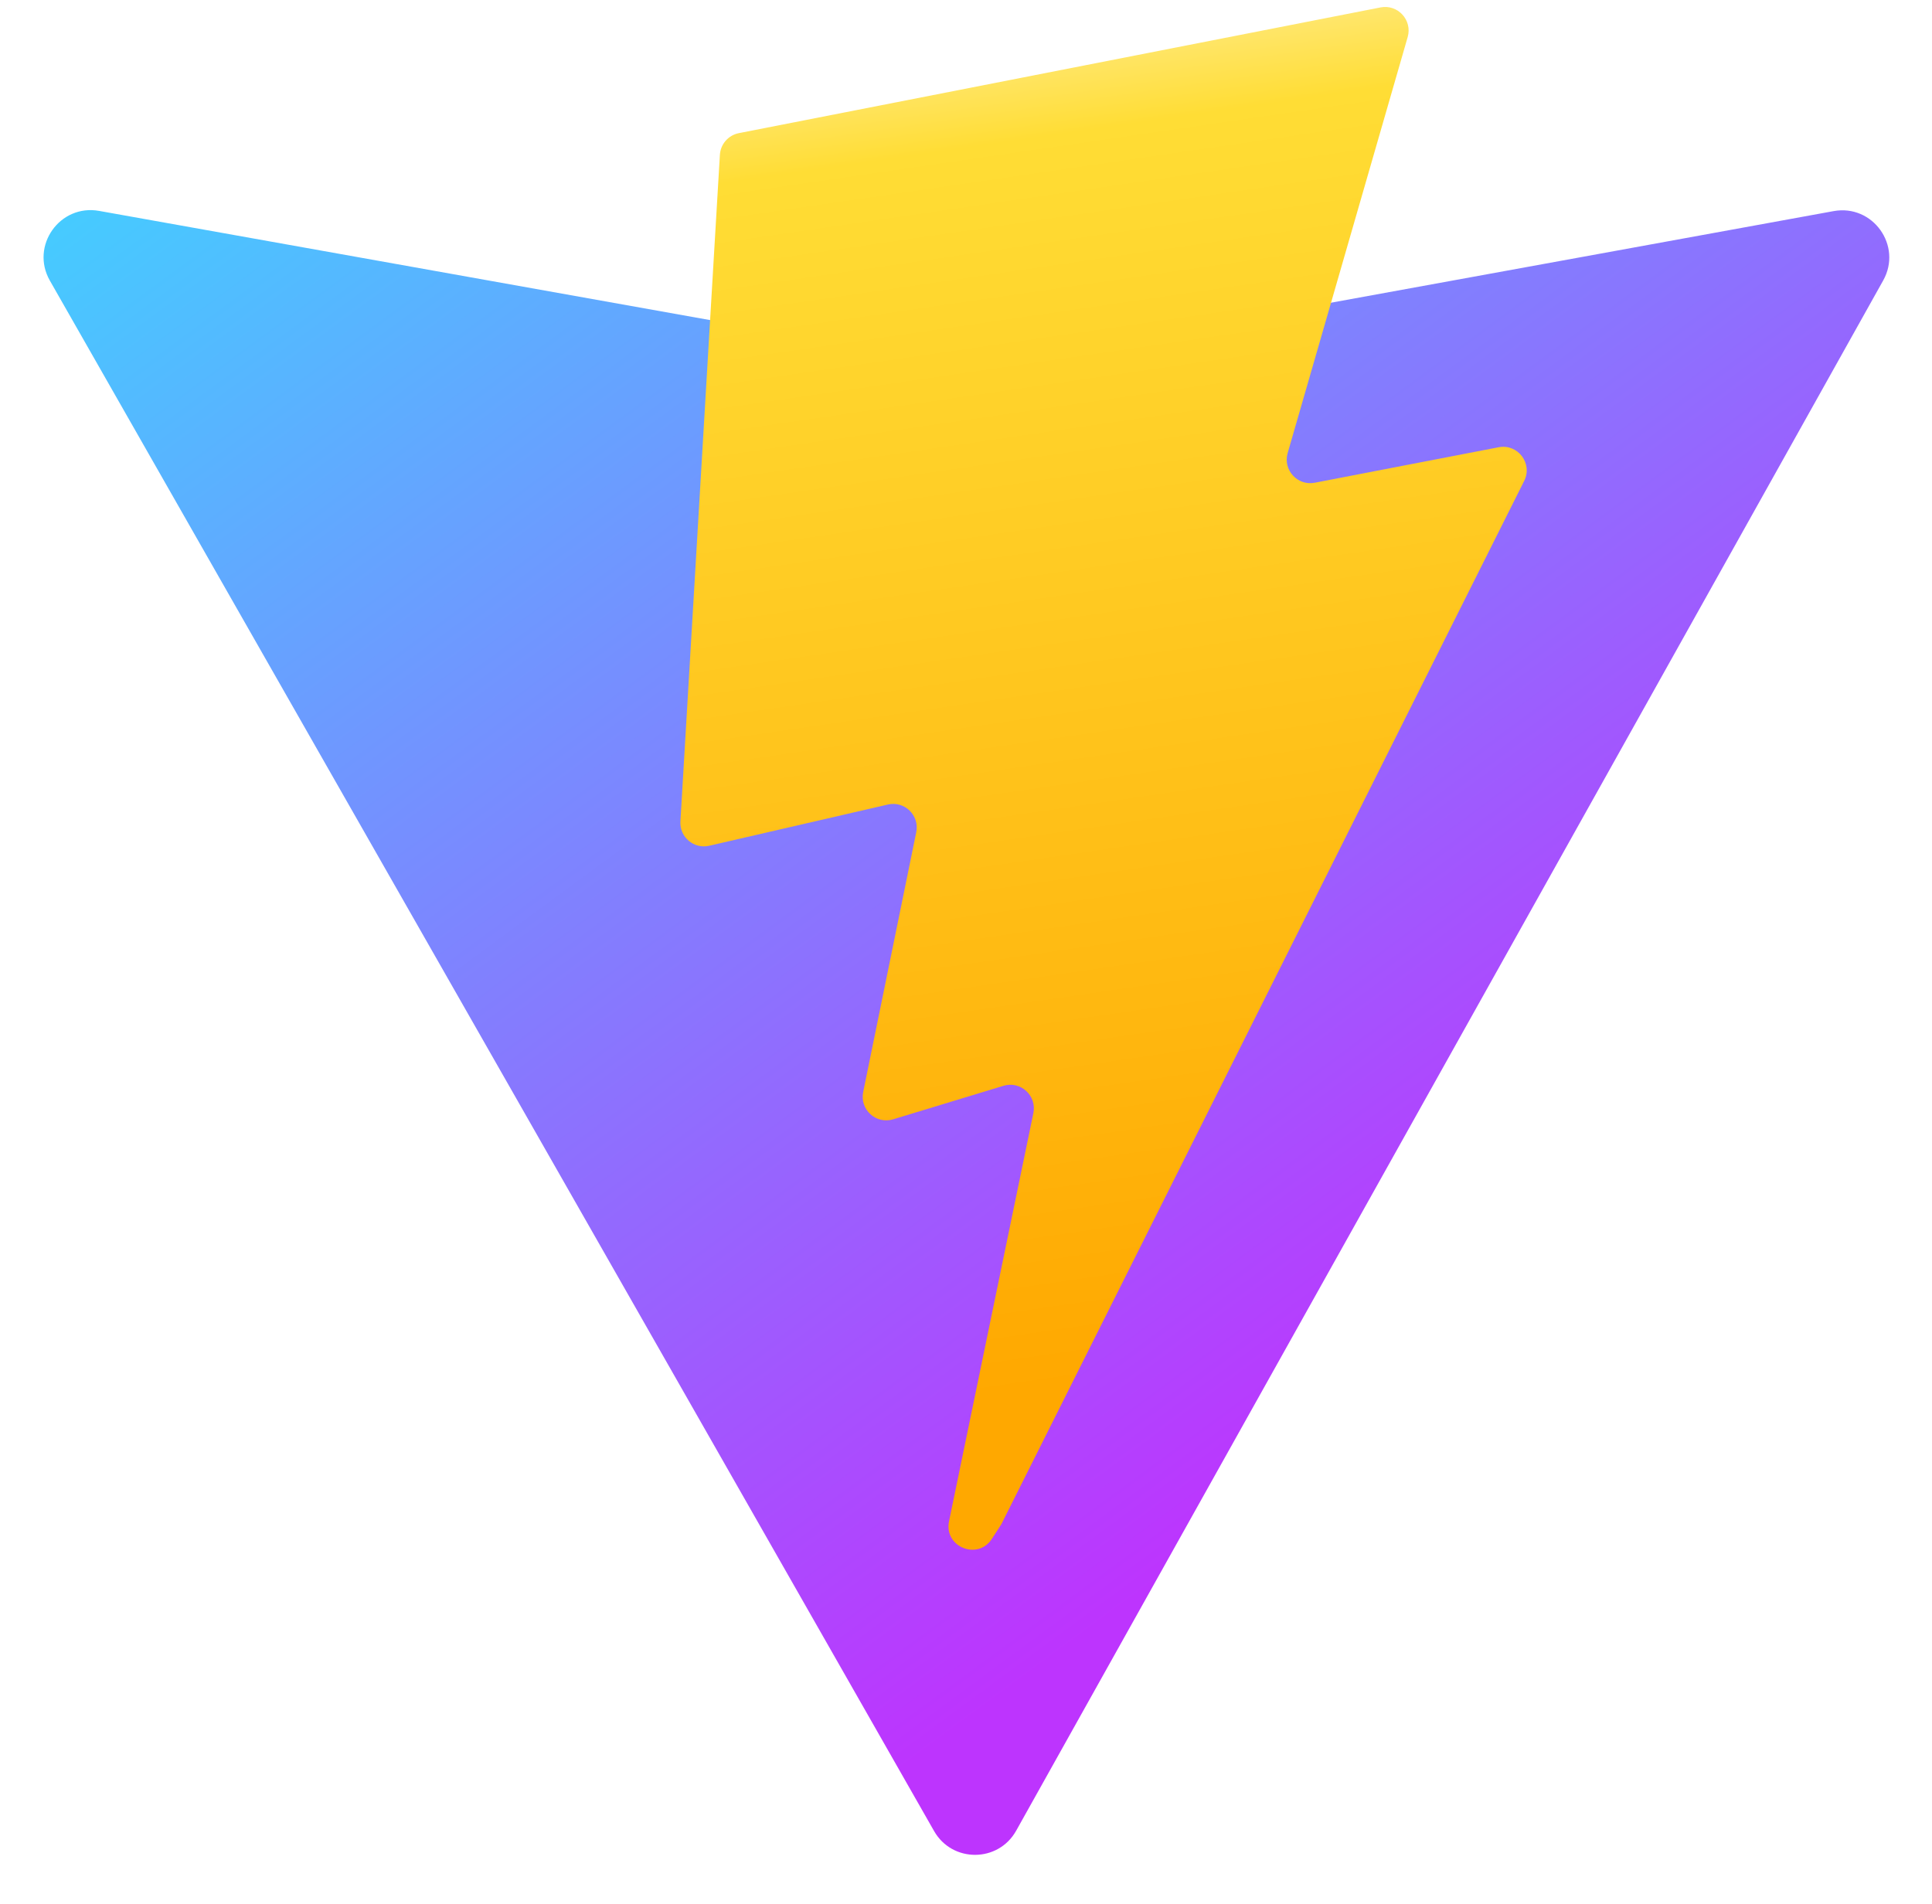
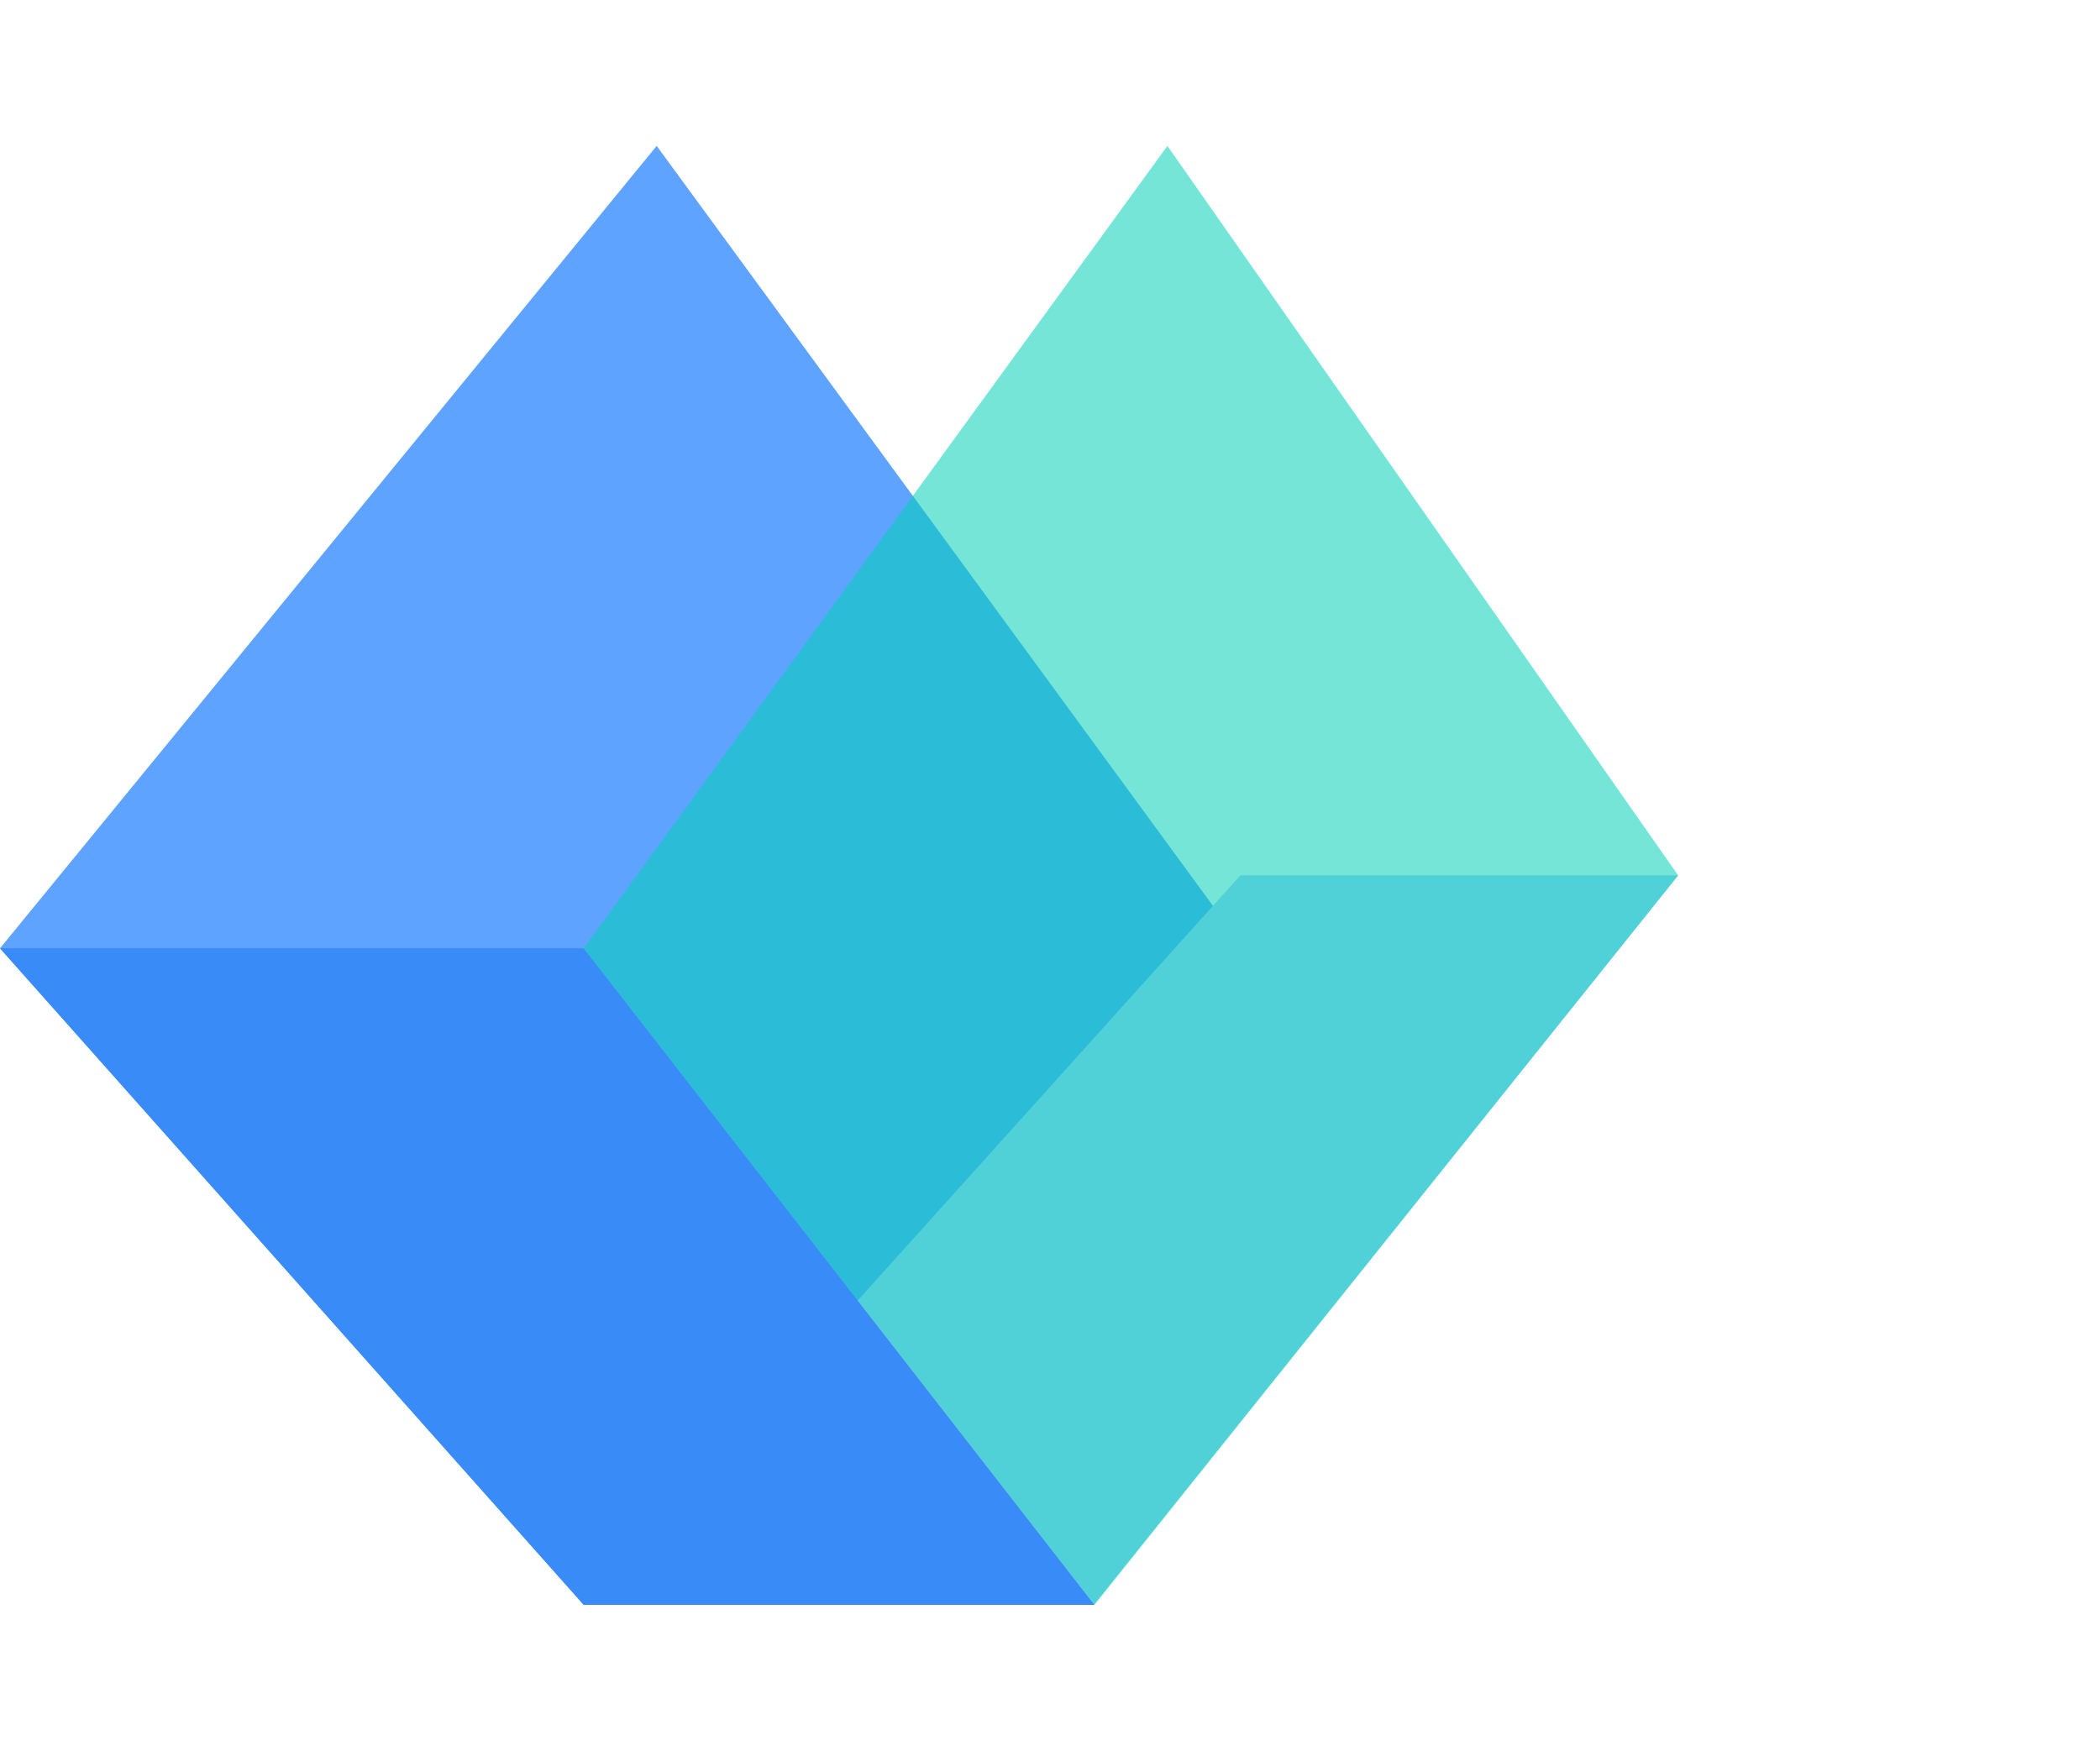
- <svg xmlns="http://www.w3.org/2000/svg" width="410" height="404" viewBox="0 0 410 404" fill="none">
-   <path d="M399.641 59.525L215.643 388.545C211.844 395.338 202.084 395.378 198.228 388.618L10.582 59.556C6.381 52.19 12.68 43.267 21.028 44.759L205.223 77.682C206.398 77.892 207.601 77.89 208.776 77.676L389.119 44.806C397.439 43.289 403.768 52.143 399.641 59.525Z" fill="url(#paint0_linear)" />
-   <path d="M292.965 1.574L156.801 28.255C154.563 28.694 152.906 30.59 152.771 32.866L144.395 174.33C144.198 177.662 147.258 180.248 150.51 179.498L188.42 170.749C191.967 169.931 195.172 173.055 194.443 176.622L183.18 231.775C182.422 235.487 185.907 238.661 189.532 237.56L212.947 230.446C216.577 229.344 220.065 232.527 219.297 236.242L201.398 322.875C200.278 328.294 207.486 331.249 210.492 326.603L212.5 323.5L323.454 102.072C325.312 98.365 322.108 94.137 318.036 94.923L279.014 102.454C275.347 103.161 272.227 99.746 273.262 96.158L298.731 7.867C299.767 4.273 296.636 0.855 292.965 1.574Z" fill="url(#paint1_linear)" />
-   <defs>
-     <linearGradient id="paint0_linear" x1="6" y1="33" x2="235" y2="344" gradientUnits="userSpaceOnUse">
-       <stop stop-color="#41D1FF" />
-       <stop offset="1" stop-color="#BD34FE" />
-     </linearGradient>
-     <linearGradient id="paint1_linear" x1="194.651" y1="8.818" x2="236.076" y2="292.989" gradientUnits="userSpaceOnUse">
-       <stop stop-color="#FFEA83" />
-       <stop offset="0.083" stop-color="#FFDD35" />
-       <stop offset="1" stop-color="#FFA800" />
-     </linearGradient>
-   </defs>
+ <svg xmlns="http://www.w3.org/2000/svg" viewBox="0 0 1228 1024" version="1.1">
+   <path d="M384 85.333l343.467 469.333L341.333 938.667l-341.333-384L384 85.333z" fill="#5EA3FF" />
+   <path d="M981.333 512l-341.76 426.667H341.333l384-426.667h256z" fill="#AFD2FF" />
+   <path d="M341.333 554.667l298.667 384H341.333l-341.333-384h341.333z" fill="#398BF7" />
+   <path d="M682.667 85.333l298.667 426.667-341.333 426.667-298.667-384 341.333-469.333z" fill="#02D0B6" opacity=".55" />
</svg>
